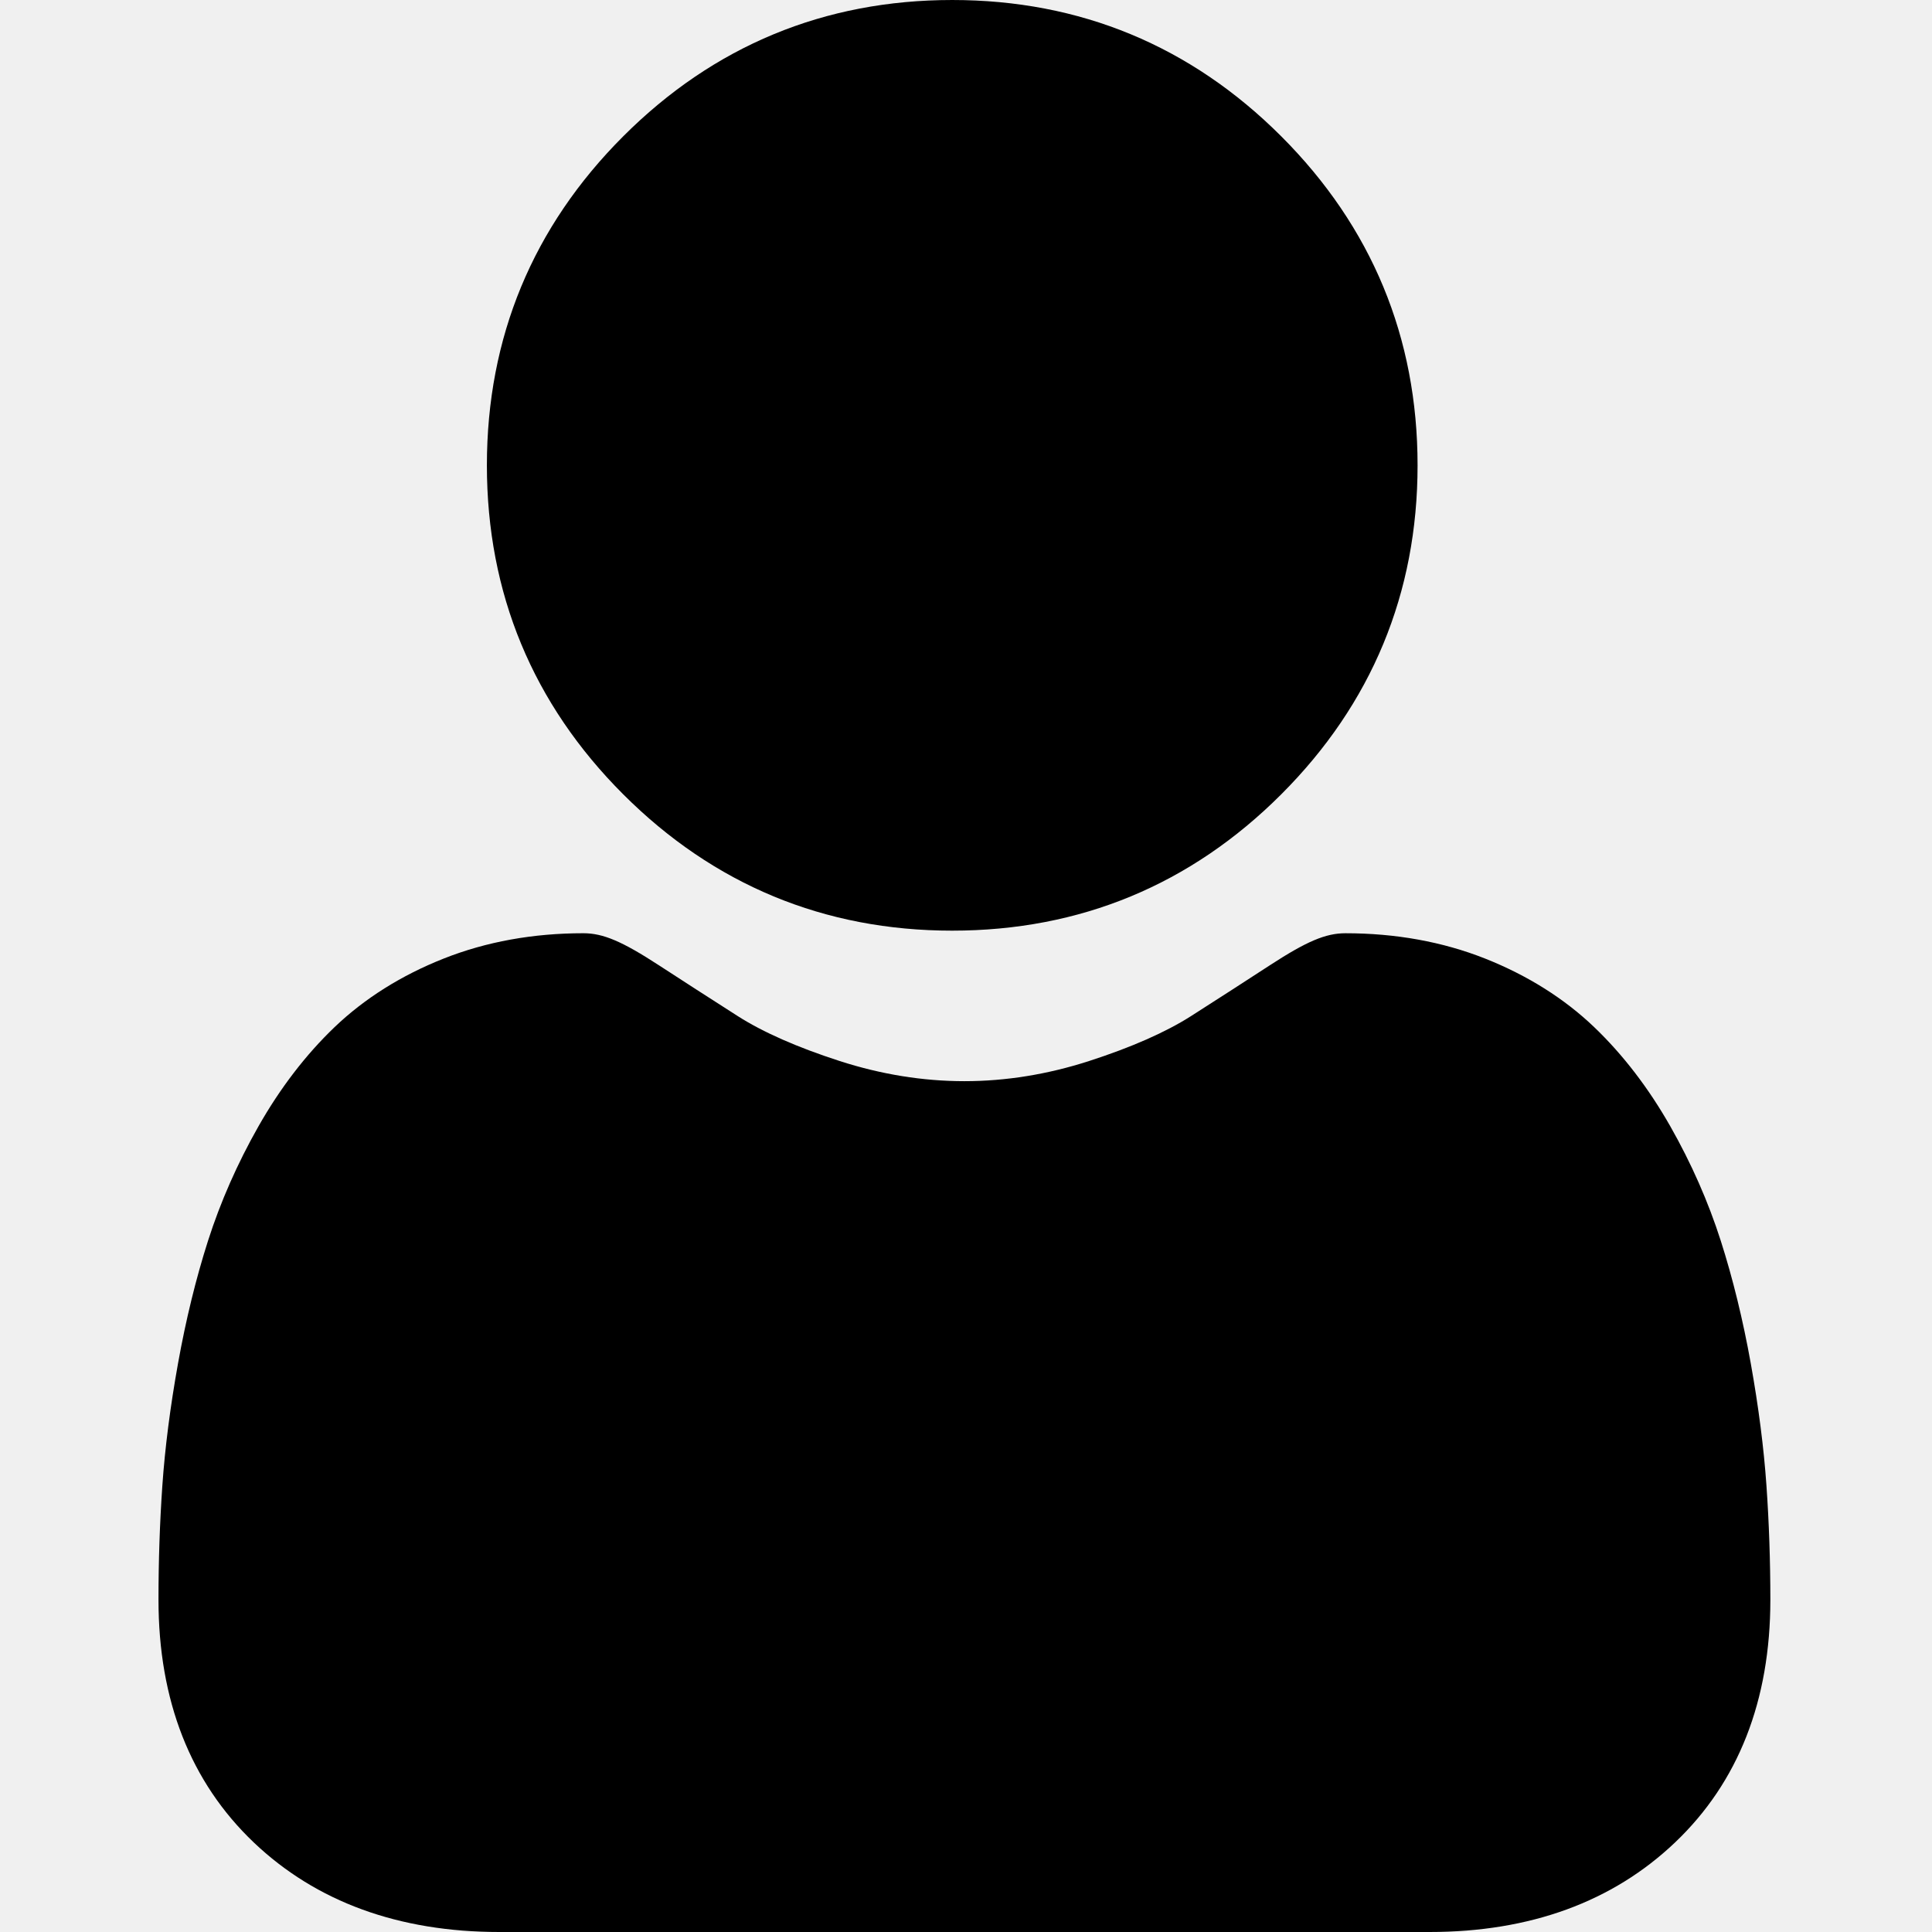
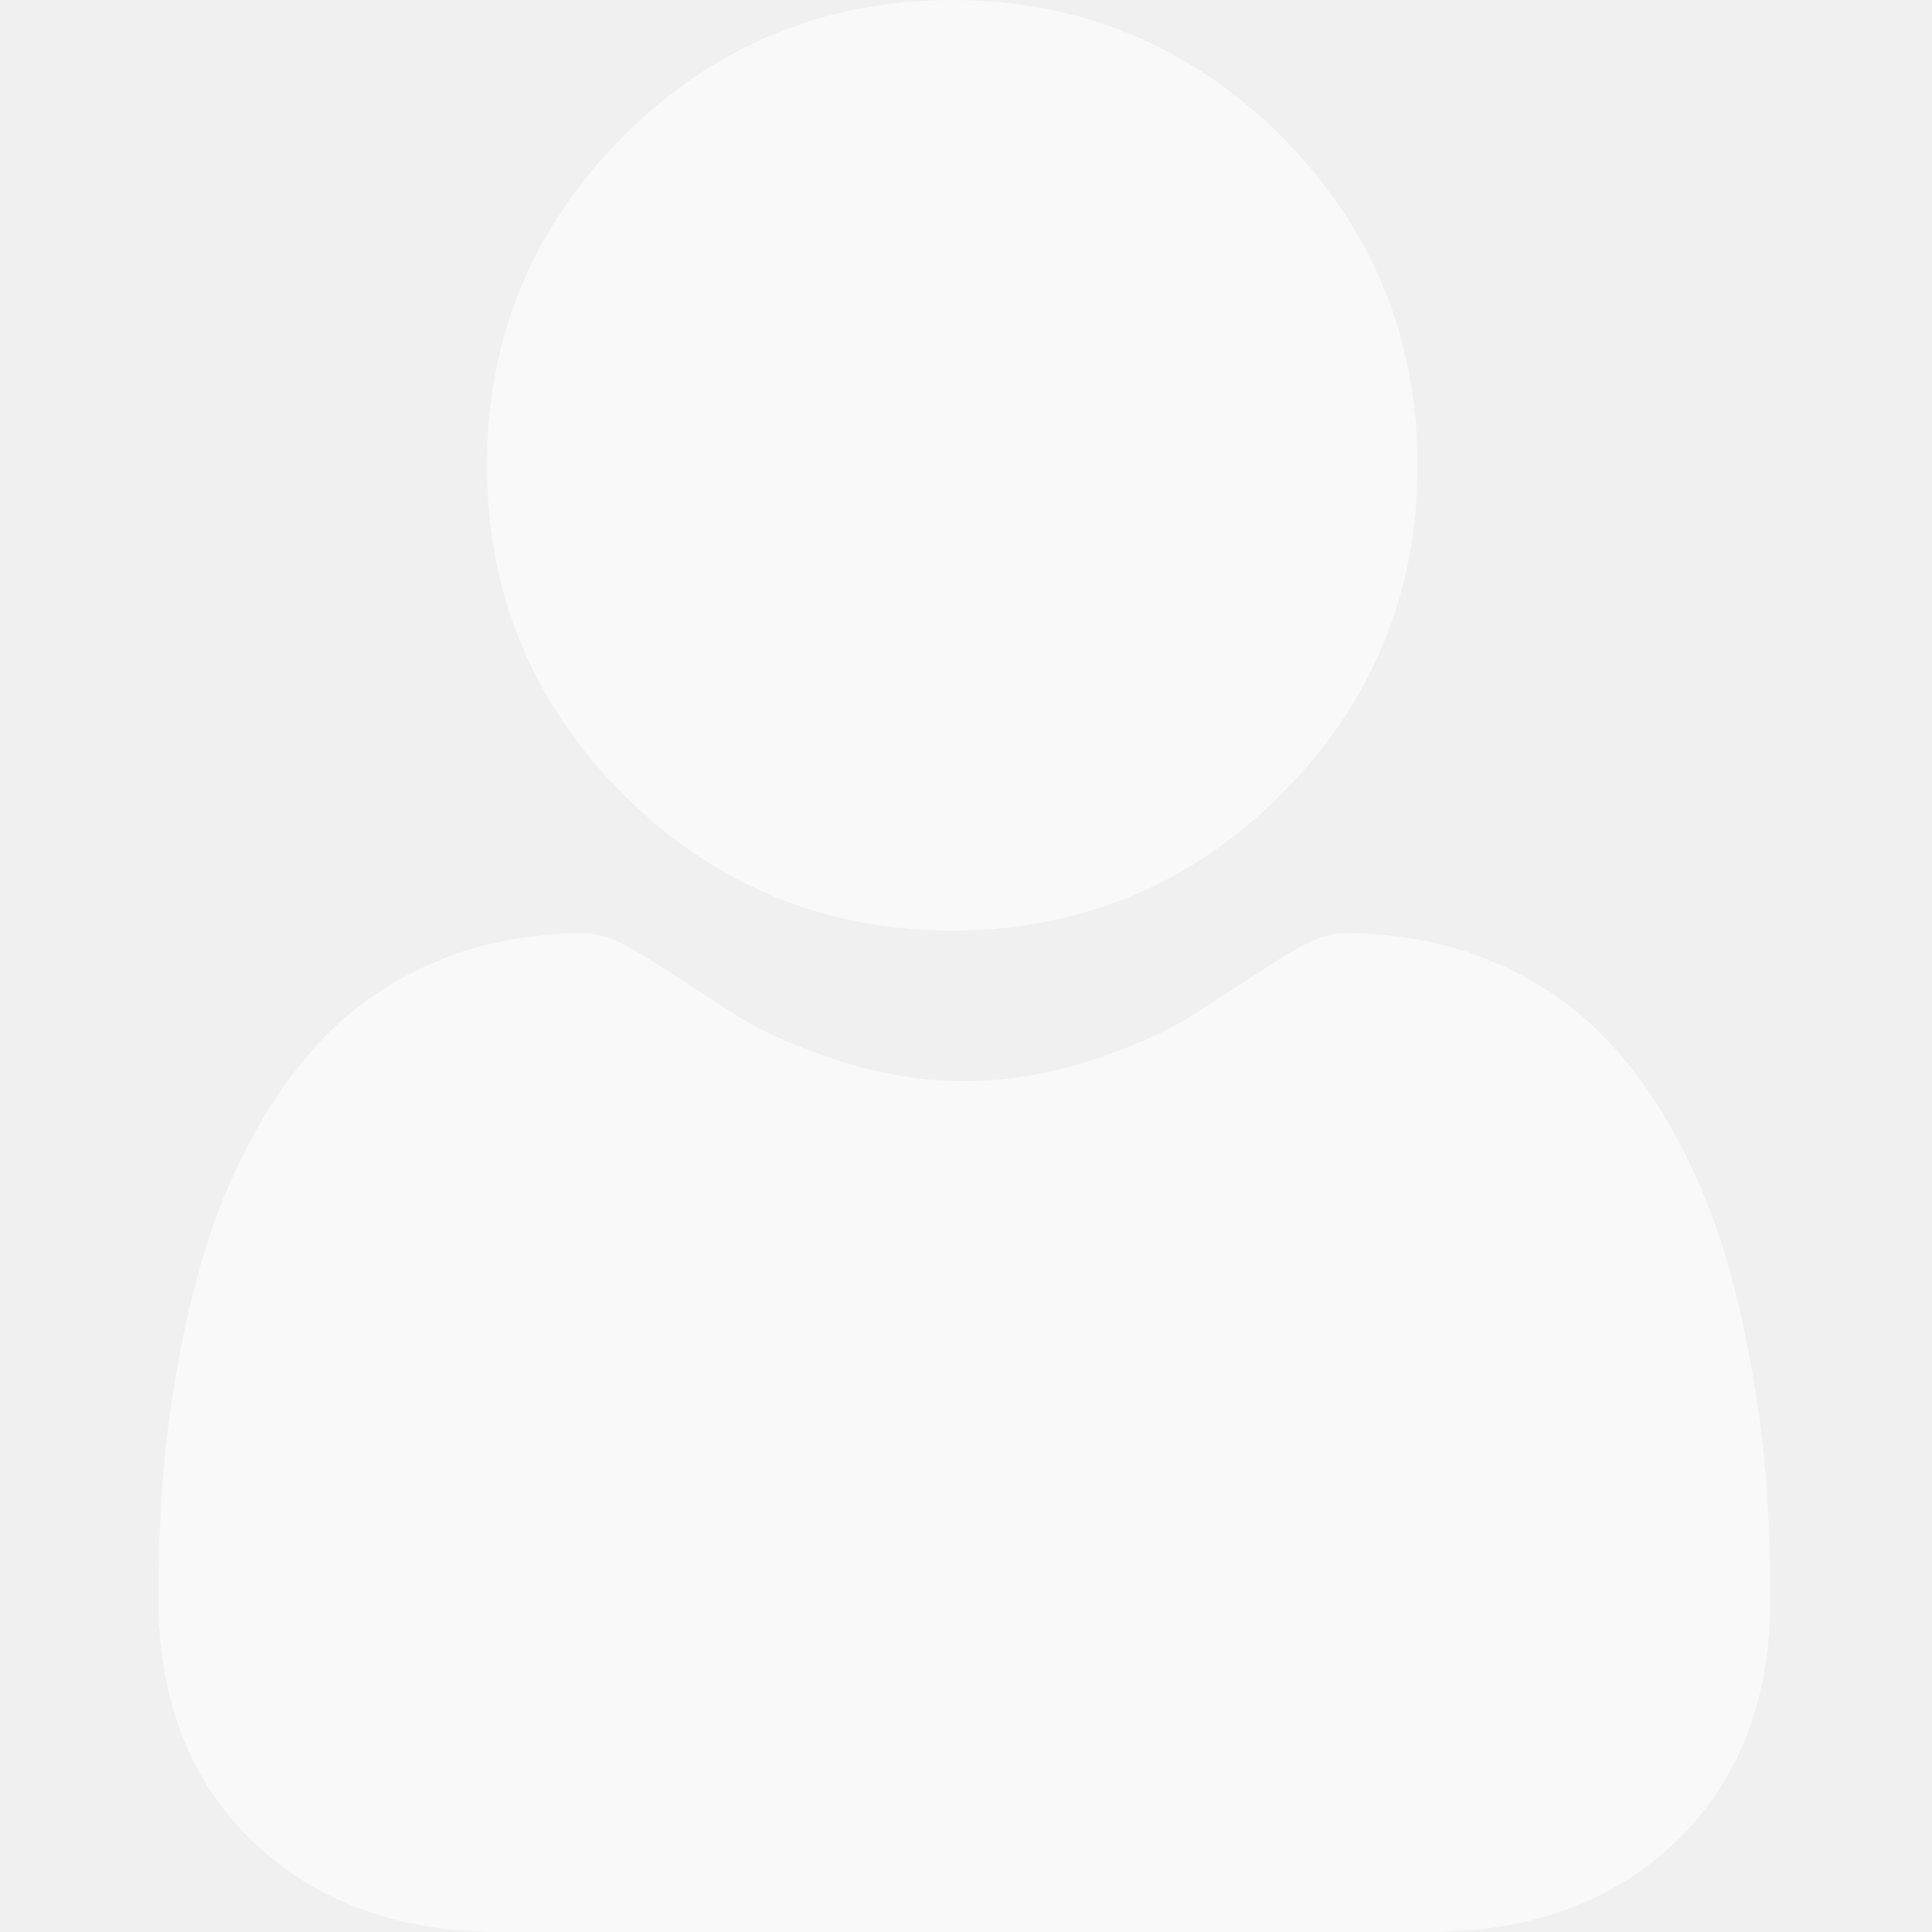
- <svg xmlns="http://www.w3.org/2000/svg" viewBox="-42 0 512 512.002">
-   <path d="m210.352 246.633c33.883 0 63.223-12.152 87.195-36.129 23.973-23.973 36.125-53.305 36.125-87.191 0-33.875-12.152-63.211-36.129-87.191-23.977-23.969-53.312-36.121-87.191-36.121-33.887 0-63.219 12.152-87.191 36.125s-36.129 53.309-36.129 87.188c0 33.887 12.156 63.223 36.133 87.195 23.977 23.969 53.312 36.125 87.188 36.125zm0 0" />
-   <path d="m426.129 393.703c-.691-9.977-2.09-20.859-4.148-32.352-2.078-11.578-4.754-22.523-7.957-32.527-3.309-10.34-7.809-20.551-13.371-30.336-5.773-10.156-12.555-19-20.164-26.277-7.957-7.613-17.699-13.734-28.965-18.199-11.227-4.441-23.668-6.691-36.977-6.691-5.227 0-10.281 2.145-20.043 8.5-6.008 3.918-13.035 8.449-20.879 13.461-6.707 4.273-15.793 8.277-27.016 11.902-10.949 3.543-22.066 5.34-33.039 5.34-10.973 0-22.086-1.797-33.047-5.34-11.211-3.621-20.297-7.625-26.996-11.898-7.77-4.965-14.801-9.496-20.898-13.469-9.75-6.355-14.809-8.5-20.035-8.5-13.312 0-25.75 2.254-36.973 6.699-11.258 4.457-21.004 10.578-28.969 18.199-7.605 7.281-14.391 16.121-20.156 26.273-5.559 9.785-10.059 19.992-13.371 30.34-3.199 10.004-5.875 20.945-7.953 32.523-2.059 11.477-3.457 22.363-4.148 32.363-.68 9.797-1.023 19.965-1.023 30.234 0 26.727 8.496 48.363 25.25 64.32 16.547 15.746 38.441 23.734 65.066 23.734h246.531c26.625 0 48.512-7.984 65.062-23.734 16.758-15.945 25.254-37.586 25.254-64.324-.004-10.316-.352-20.492-1.035-30.242zm0 0" />
+ <svg xmlns="http://www.w3.org/2000/svg" width="39" height="39" viewBox="0 0 39 39" fill="none">
+   <g clip-path="url(#clip0)">
+     <path d="M19.222 18.786C21.803 18.786 24.038 17.861 25.864 16.034C27.69 14.208 28.616 11.974 28.616 9.393C28.616 6.813 27.69 4.578 25.864 2.751C24.037 0.926 21.803 0 19.222 0C16.641 0 14.407 0.926 12.581 2.752C10.755 4.578 9.829 6.812 9.829 9.393C9.829 11.974 10.755 14.209 12.581 16.035C14.407 17.86 16.642 18.786 19.222 18.786Z" fill="#F9F9F9" />
+     <path d="M35.658 29.989C35.606 29.229 35.499 28.4 35.342 27.525C35.184 26.643 34.98 25.809 34.736 25.047C34.484 24.259 34.141 23.482 33.718 22.736C33.278 21.963 32.761 21.289 32.182 20.735C31.576 20.155 30.834 19.689 29.975 19.349C29.12 19.01 28.173 18.839 27.159 18.839C26.761 18.839 26.376 19.002 25.632 19.486C25.174 19.785 24.639 20.13 24.042 20.512C23.531 20.837 22.839 21.142 21.984 21.418C21.15 21.688 20.303 21.825 19.467 21.825C18.631 21.825 17.785 21.688 16.95 21.418C16.096 21.142 15.404 20.837 14.894 20.512C14.302 20.134 13.766 19.789 13.302 19.486C12.559 19.002 12.174 18.838 11.776 18.838C10.762 18.838 9.814 19.01 8.959 19.349C8.102 19.688 7.36 20.154 6.753 20.735C6.173 21.29 5.657 21.963 5.217 22.736C4.794 23.482 4.451 24.259 4.199 25.047C3.955 25.809 3.751 26.643 3.593 27.525C3.436 28.399 3.33 29.228 3.277 29.99C3.225 30.736 3.199 31.511 3.199 32.293C3.199 34.329 3.846 35.977 5.123 37.192C6.383 38.392 8.051 39 10.079 39H28.858C30.886 39 32.553 38.392 33.813 37.192C35.09 35.978 35.737 34.329 35.737 32.293C35.737 31.507 35.71 30.732 35.658 29.989Z" fill="#F9F9F9" />
+   </g>
+   <defs>
+     <clipPath id="clip0">
+       <rect width="39" height="39" fill="white" />
+     </clipPath>
+   </defs>
</svg>
